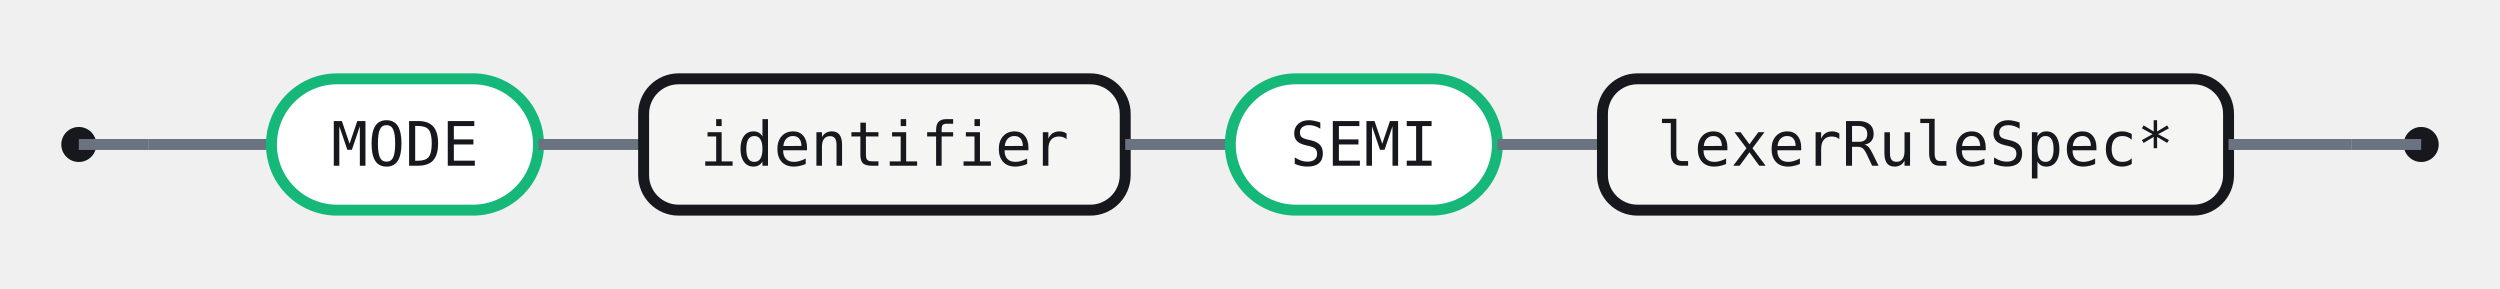
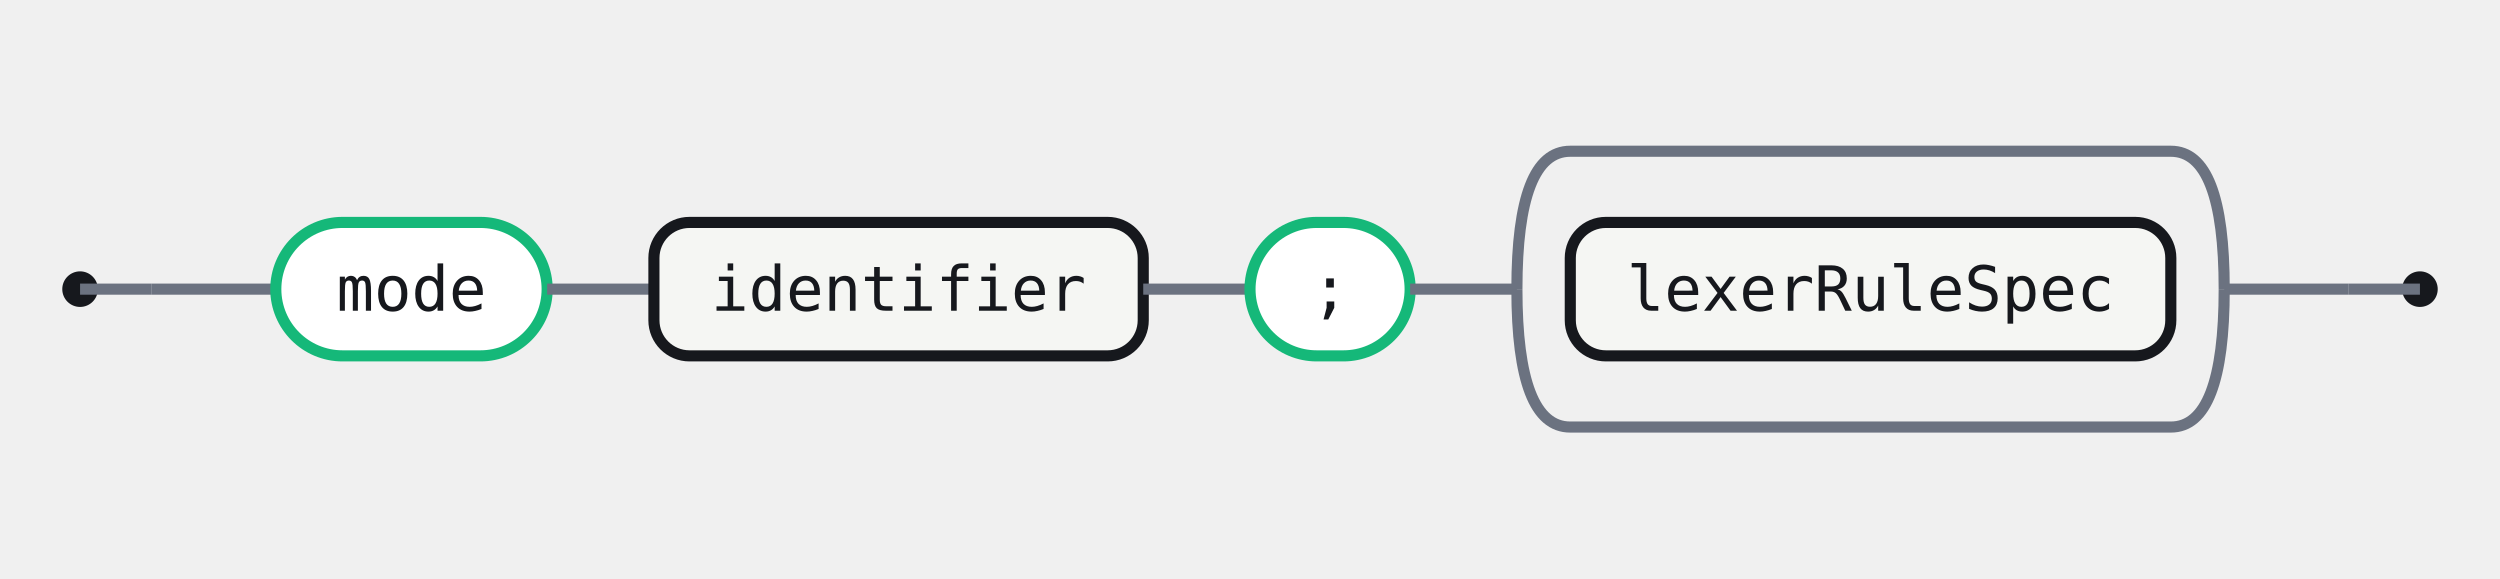
- <svg xmlns="http://www.w3.org/2000/svg" width="571" height="66" viewBox="0 0 571 66" role="img" aria-label="Railroad diagram for the modeSpec rule">
+ <svg xmlns="http://www.w3.org/2000/svg" width="562" height="130" viewBox="0 0 562 130" role="img" aria-label="Railroad diagram for the modeSpec rule">
  <style>.rr-track{fill:none;stroke:#6B7280;stroke-width:2.5}.rr-term{fill:#fff;stroke:#15B879;stroke-width:2.5}.rr-nonterm{fill:#F5F6F3;stroke:#16181D;stroke-width:2.5}.rr-text{fill:#16181D;font:14px 'Fira Code',ui-monospace,SFMono-Regular,Menlo,Consolas,monospace;font-feature-settings:"liga" 1,"calt" 1;}.rr-action-text{fill:#6B7280;font:14px 'Fira Code',ui-monospace,SFMono-Regular,Menlo,Consolas,monospace;font-style:italic;font-feature-settings:"liga" 1,"calt" 1;}.rr-cap{fill:#16181D}</style>
-   <circle class="rr-cap" cx="18" cy="33" r="4" />
-   <circle class="rr-cap" cx="553" cy="33" r="4" />
-   <path class="rr-track" d="M18 33 H34" />
-   <path class="rr-track" d="M537 33 H553" />
-   <path class="rr-track" d="M34 33 H62" />
-   <g class="rr-node rr-node-term" data-rr-kind="terminal" data-rr-label="MODE">
-     <rect class="rr-term" x="62" y="18" width="61" height="30" rx="15" />
-     <text class="rr-text" x="92.5" y="33" text-anchor="middle" dominant-baseline="central">MODE</text>
+   <circle class="rr-cap" cx="18" cy="65" r="4" />
+   <circle class="rr-cap" cx="544" cy="65" r="4" />
+   <path class="rr-track" d="M18 65 H34" />
+   <path class="rr-track" d="M528 65 H544" />
+   <path class="rr-track" d="M34 65 H62" />
+   <g class="rr-node rr-node-term" data-rr-kind="terminal" data-rr-label="mode">
+     <rect class="rr-term" x="62" y="50" width="61" height="30" rx="15" />
+     <text class="rr-text" x="92.5" y="65" text-anchor="middle" dominant-baseline="central">mode</text>
  </g>
-   <path class="rr-track" d="M123 33 H147" />
+   <path class="rr-track" d="M123 65 H147" />
  <g class="rr-node rr-node-nonterm" data-rr-kind="nonterminal" data-rr-label="identifier">
-     <rect class="rr-nonterm" x="147" y="18" width="110" height="30" rx="8" />
-     <text class="rr-text" x="202" y="33" text-anchor="middle" dominant-baseline="central">identifier</text>
+     <rect class="rr-nonterm" x="147" y="50" width="110" height="30" rx="8" />
+     <text class="rr-text" x="202" y="65" text-anchor="middle" dominant-baseline="central">identifier</text>
  </g>
-   <path class="rr-track" d="M257 33 H281" />
-   <g class="rr-node rr-node-term" data-rr-kind="terminal" data-rr-label="SEMI">
-     <rect class="rr-term" x="281" y="18" width="61" height="30" rx="15" />
-     <text class="rr-text" x="311.5" y="33" text-anchor="middle" dominant-baseline="central">SEMI</text>
+   <path class="rr-track" d="M257 65 H281" />
+   <g class="rr-node rr-node-term" data-rr-kind="terminal" data-rr-label=";">
+     <rect class="rr-term" x="281" y="50" width="36" height="30" rx="15" />
+     <text class="rr-text" x="299" y="65" text-anchor="middle" dominant-baseline="central">;</text>
  </g>
-   <path class="rr-track" d="M342 33 H366" />
-   <g class="rr-node rr-node-nonterm" data-rr-kind="nonterminal" data-rr-label="lexerRuleSpec*">
-     <rect class="rr-nonterm" x="366" y="18" width="143" height="30" rx="8" />
-     <text class="rr-text" x="437.5" y="33" text-anchor="middle" dominant-baseline="central">lexerRuleSpec*</text>
+   <path class="rr-track" d="M317 65 H341" />
+   <g class="rr-node rr-node-nonterm" data-rr-kind="nonterminal" data-rr-label="lexerRuleSpec">
+     <rect class="rr-nonterm" x="353" y="50" width="135" height="30" rx="8" />
+     <text class="rr-text" x="420.5" y="65" text-anchor="middle" dominant-baseline="central">lexerRuleSpec</text>
  </g>
-   <path class="rr-track" d="M509 33 H537" />
+   <path class="rr-track" d="M341 65 Q341 34 353 34 H488 Q500 34 500 65" />
+   <path class="rr-track" d="M341 65 Q341 96 353 96 H488 Q500 96 500 65" />
+   <path class="rr-track" d="M500 65 H528" />
</svg>
